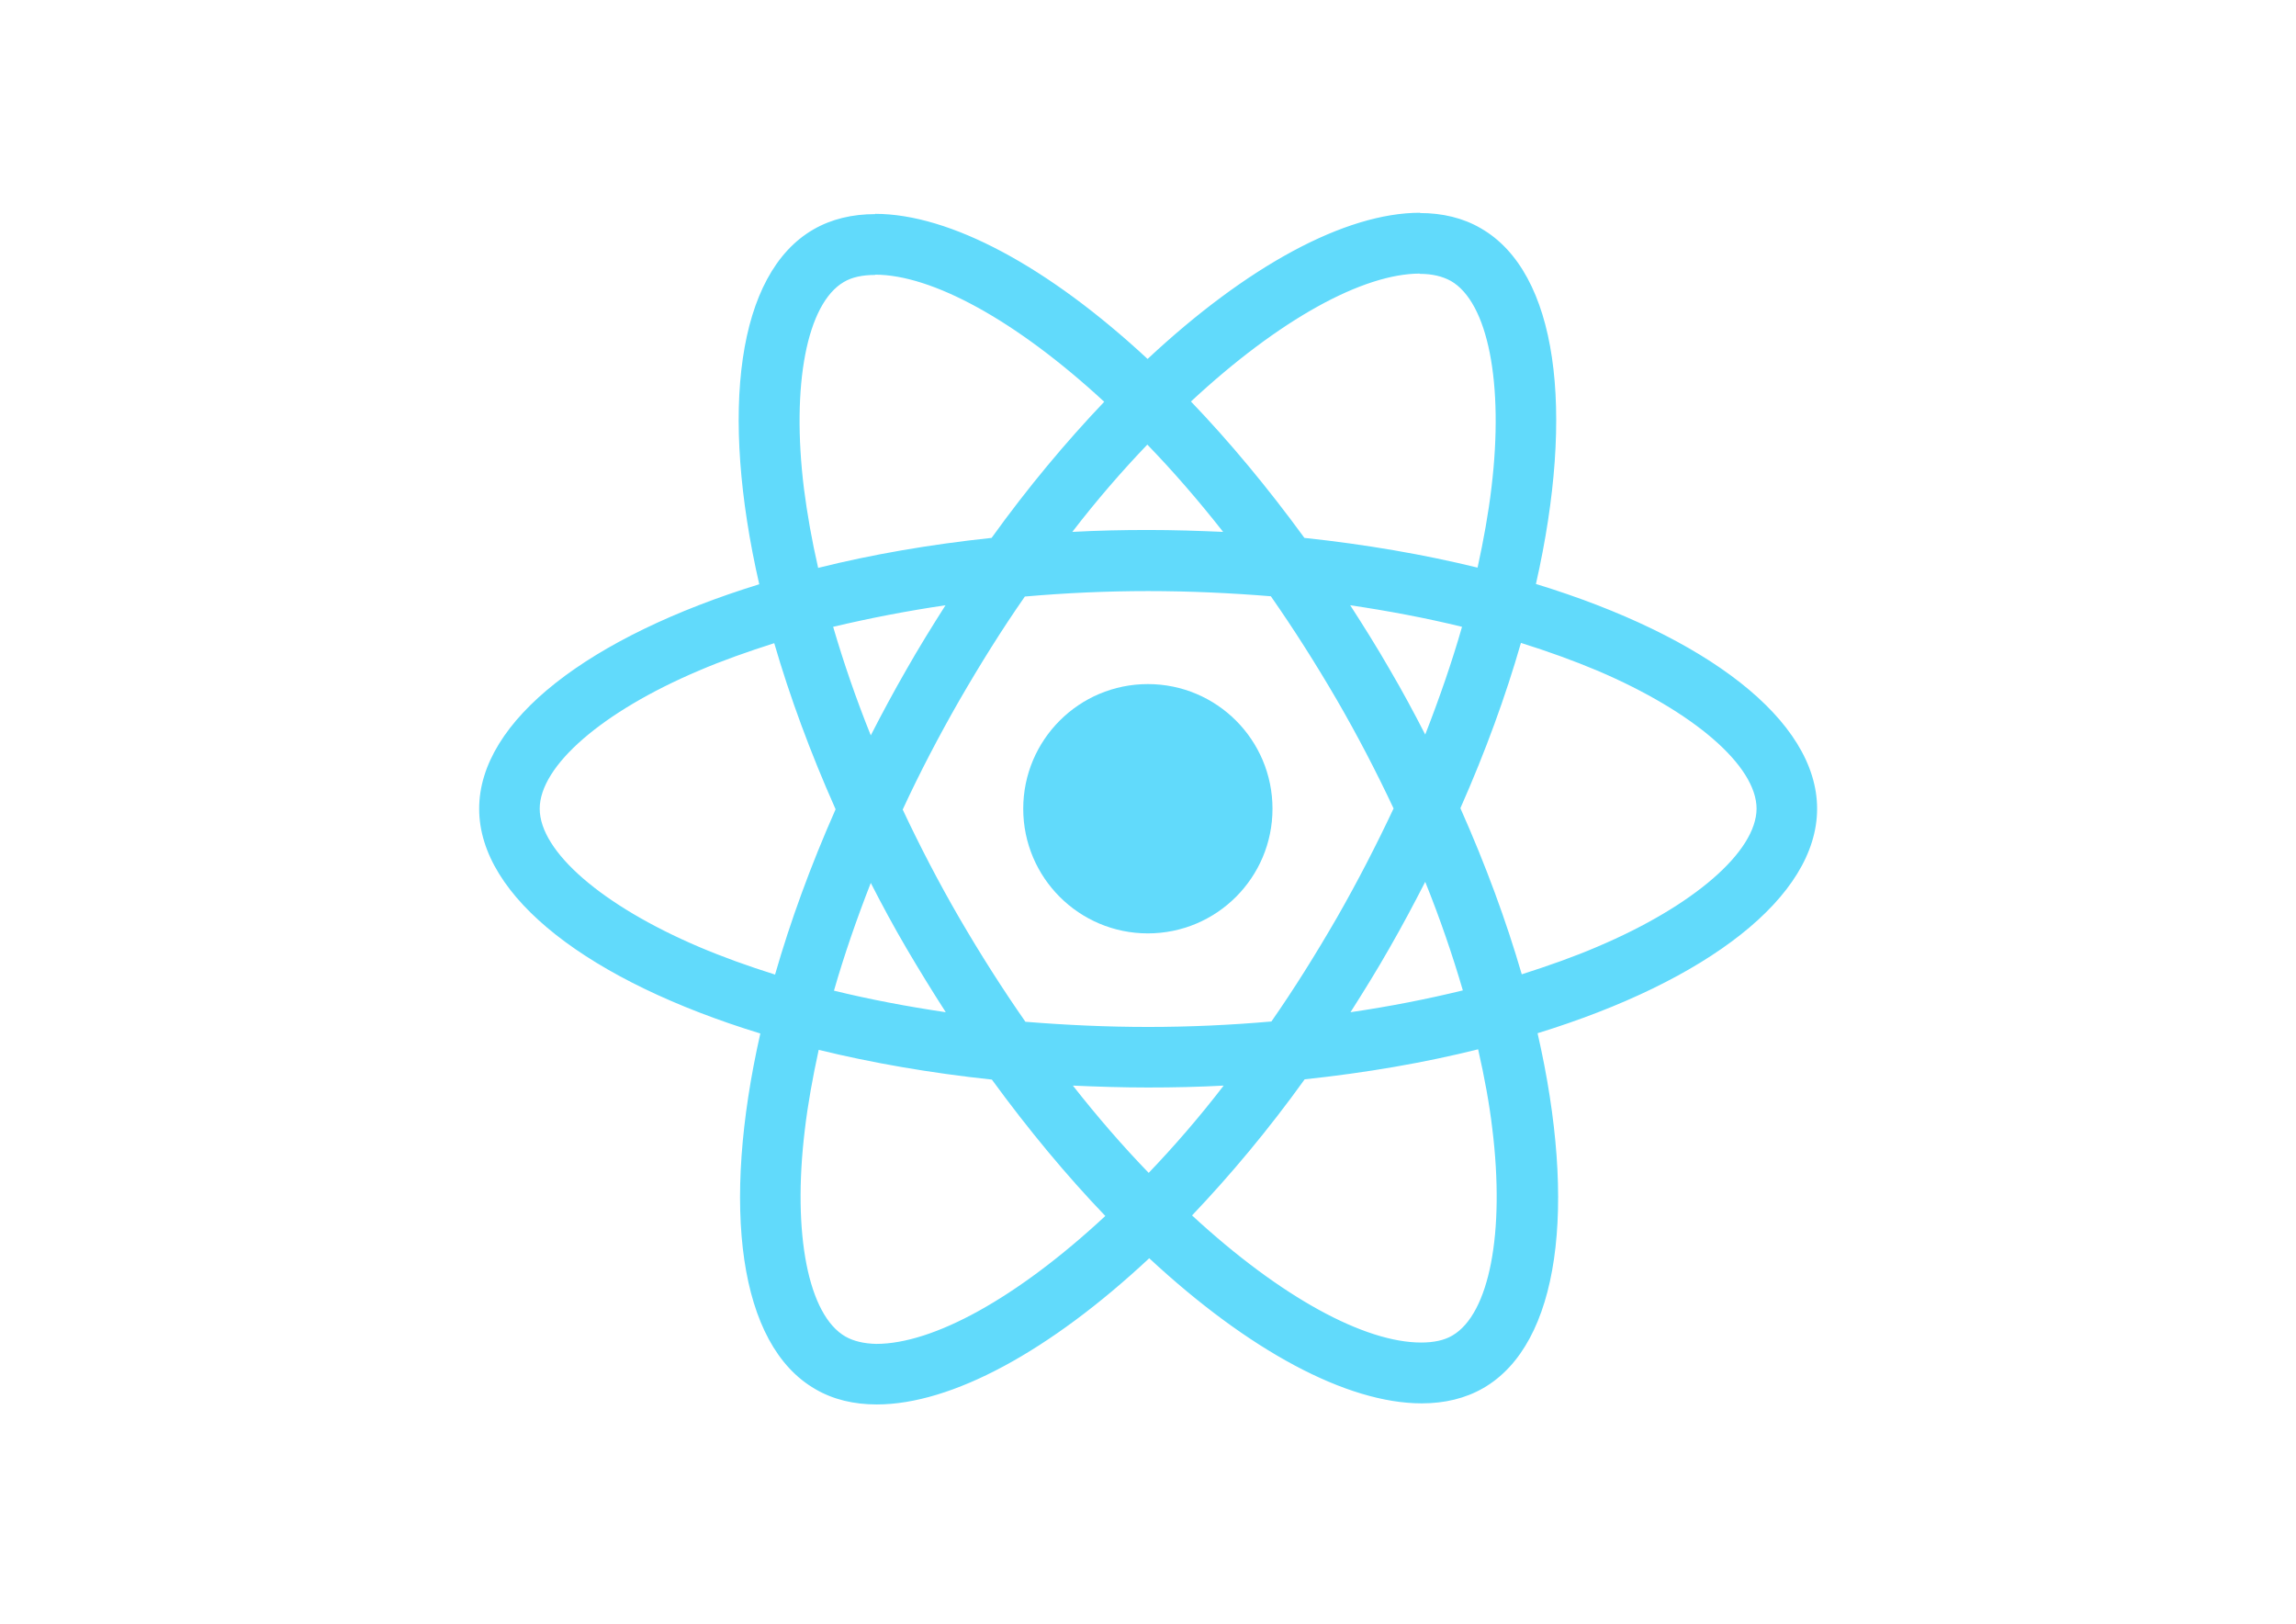
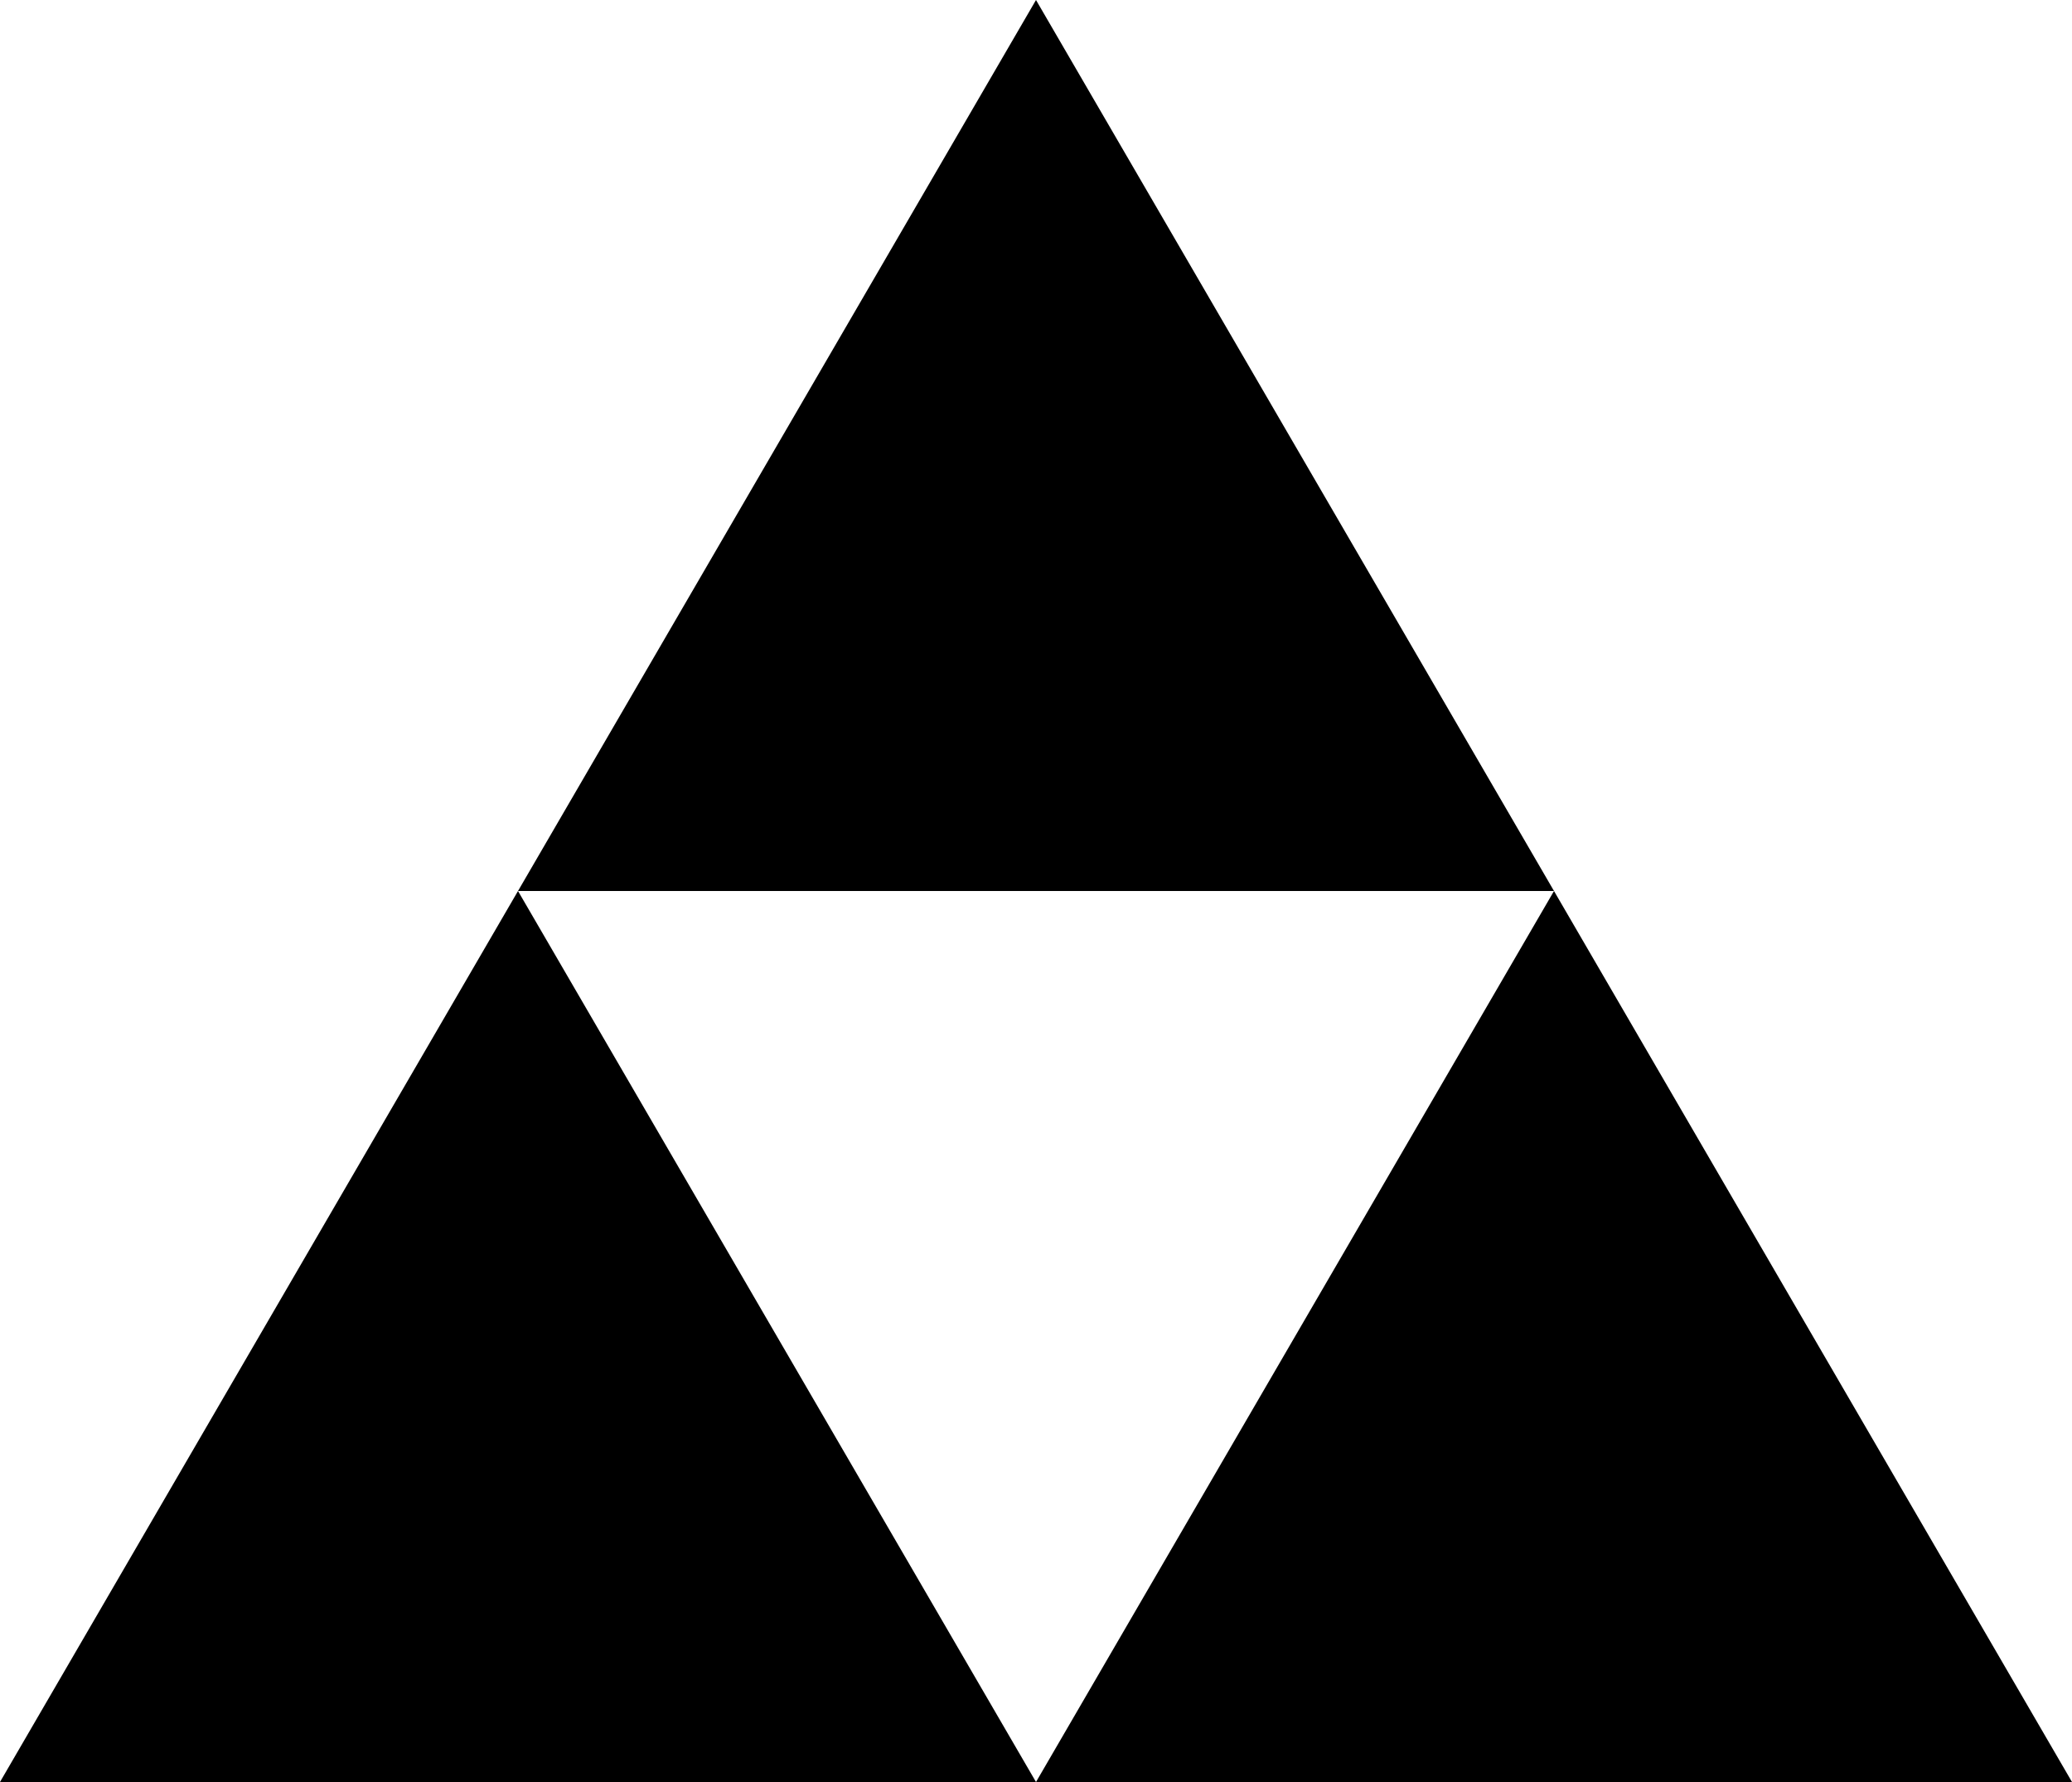
- <svg xmlns="http://www.w3.org/2000/svg" viewBox="0 0 841.9 595.3">
-   <g fill="#61DAFB">
-     <path d="M666.3 296.5c0-32.5-40.7-63.3-103.1-82.4 14.4-63.6 8-114.2-20.2-130.4-6.5-3.8-14.1-5.6-22.4-5.6v22.3c4.6 0 8.3.9 11.4 2.6 13.6 7.8 19.5 37.5 14.9 75.7-1.1 9.4-2.9 19.3-5.1 29.4-19.6-4.8-41-8.5-63.5-10.9-13.5-18.5-27.5-35.3-41.6-50 32.6-30.3 63.2-46.9 84-46.9V78c-27.5 0-63.5 19.6-99.9 53.6-36.4-33.8-72.4-53.2-99.9-53.2v22.3c20.7 0 51.4 16.5 84 46.6-14 14.7-28 31.4-41.3 49.9-22.6 2.4-44 6.1-63.6 11-2.3-10-4-19.7-5.2-29-4.7-38.2 1.1-67.9 14.6-75.8 3-1.8 6.9-2.6 11.5-2.6V78.5c-8.4 0-16 1.8-22.6 5.6-28.1 16.2-34.4 66.7-19.9 130.1-62.2 19.2-102.7 49.9-102.7 82.3 0 32.5 40.7 63.3 103.1 82.4-14.4 63.6-8 114.2 20.2 130.4 6.5 3.8 14.1 5.6 22.5 5.6 27.5 0 63.5-19.6 99.9-53.6 36.4 33.8 72.4 53.2 99.9 53.2 8.4 0 16-1.8 22.6-5.6 28.1-16.2 34.4-66.7 19.9-130.1 62-19.1 102.5-49.9 102.5-82.3zm-130.2-66.7c-3.7 12.9-8.3 26.2-13.5 39.5-4.1-8-8.4-16-13.1-24-4.6-8-9.5-15.8-14.4-23.4 14.2 2.1 27.9 4.7 41 7.9zm-45.8 106.5c-7.8 13.5-15.8 26.3-24.1 38.2-14.9 1.3-30 2-45.2 2-15.1 0-30.2-.7-45-1.9-8.3-11.9-16.4-24.6-24.2-38-7.6-13.1-14.5-26.4-20.8-39.8 6.2-13.4 13.2-26.8 20.7-39.9 7.8-13.5 15.8-26.3 24.1-38.2 14.9-1.3 30-2 45.2-2 15.1 0 30.2.7 45 1.9 8.3 11.9 16.4 24.6 24.2 38 7.6 13.1 14.5 26.4 20.8 39.8-6.3 13.4-13.2 26.8-20.7 39.9zm32.3-13c5.4 13.4 10 26.8 13.8 39.8-13.1 3.2-26.9 5.9-41.2 8 4.9-7.7 9.8-15.6 14.4-23.7 4.6-8 8.9-16.1 13-24.1zM421.2 430c-9.3-9.6-18.6-20.3-27.8-32 9 .4 18.2.7 27.5.7 9.4 0 18.7-.2 27.8-.7-9 11.7-18.3 22.4-27.5 32zm-74.4-58.9c-14.2-2.1-27.9-4.7-41-7.9 3.7-12.9 8.3-26.2 13.5-39.5 4.1 8 8.4 16 13.1 24 4.7 8 9.5 15.8 14.4 23.4zM420.7 163c9.3 9.6 18.6 20.3 27.8 32-9-.4-18.2-.7-27.5-.7-9.4 0-18.7.2-27.8.7 9-11.7 18.3-22.4 27.5-32zm-74 58.9c-4.9 7.7-9.8 15.6-14.4 23.7-4.6 8-8.9 16-13 24-5.4-13.4-10-26.8-13.8-39.8 13.1-3.1 26.9-5.8 41.2-7.9zm-90.5 125.2c-35.4-15.1-58.3-34.9-58.3-50.6 0-15.7 22.9-35.6 58.3-50.6 8.6-3.7 18-7 27.7-10.1 5.7 19.6 13.2 40 22.5 60.9-9.2 20.8-16.6 41.1-22.2 60.6-9.9-3.1-19.3-6.5-28-10.2zM310 490c-13.6-7.8-19.5-37.5-14.9-75.7 1.1-9.4 2.9-19.3 5.1-29.4 19.6 4.8 41 8.5 63.5 10.9 13.5 18.5 27.5 35.3 41.6 50-32.6 30.3-63.2 46.9-84 46.9-4.5-.1-8.3-1-11.3-2.7zm237.2-76.2c4.7 38.2-1.1 67.9-14.6 75.8-3 1.8-6.9 2.6-11.5 2.6-20.7 0-51.4-16.5-84-46.6 14-14.7 28-31.4 41.3-49.9 22.6-2.4 44-6.1 63.6-11 2.3 10.1 4.1 19.8 5.2 29.1zm38.5-66.7c-8.6 3.7-18 7-27.7 10.1-5.7-19.6-13.2-40-22.5-60.9 9.2-20.8 16.6-41.1 22.2-60.6 9.9 3.1 19.3 6.5 28.1 10.2 35.4 15.1 58.3 34.9 58.3 50.6-.1 15.7-23 35.6-58.4 50.6zM320.8 78.4z" />
-     <circle cx="420.9" cy="296.5" r="45.7" />
-     <path d="M520.5 78.1z" />
+ <svg xmlns="http://www.w3.org/2000/svg" width="1000" height="860" id="svg3041" version="1.1">
+   <defs id="defs3043">
+     <clipPath id="clipPath30" clipPathUnits="userSpaceOnUse">
+       <path id="path28" d="M 0,636 792,636 792,0 0,0 Z" />
+     </clipPath>
+   </defs>
+   <g id="layer1" transform="translate(0,-192.3622)">
+     <g transform="matrix(0.5,0,0,0.5,140.3366,694.3126)" id="layer1-6" style="fill:#000000">
+       <path id="path4161" d="m 719.327,-1003.901 -500,860 1000,0 z" style="fill:#000000;fill-opacity:1;fill-rule:nonzero;stroke:none;stroke-width:1;stroke-linecap:round;stroke-linejoin:round;stroke-miterlimit:4;stroke-dasharray:none;stroke-opacity:1" />
+     </g>
+     <path id="path5280" d="M 250,622.362 0,1052.362 l 500,0 z" style="fill:#000000;fill-opacity:1;fill-rule:nonzero;stroke:none;stroke-width:1;stroke-linecap:round;stroke-linejoin:round;stroke-miterlimit:4;stroke-dasharray:none;stroke-opacity:1" />
+     <path style="fill:#000000;fill-opacity:1;fill-rule:nonzero;stroke:none;stroke-width:1;stroke-linecap:round;stroke-linejoin:round;stroke-miterlimit:4;stroke-dasharray:none;stroke-opacity:1" d="m 750,622.362 250,430 -500,0 z" id="path5286" />
  </g>
</svg>
